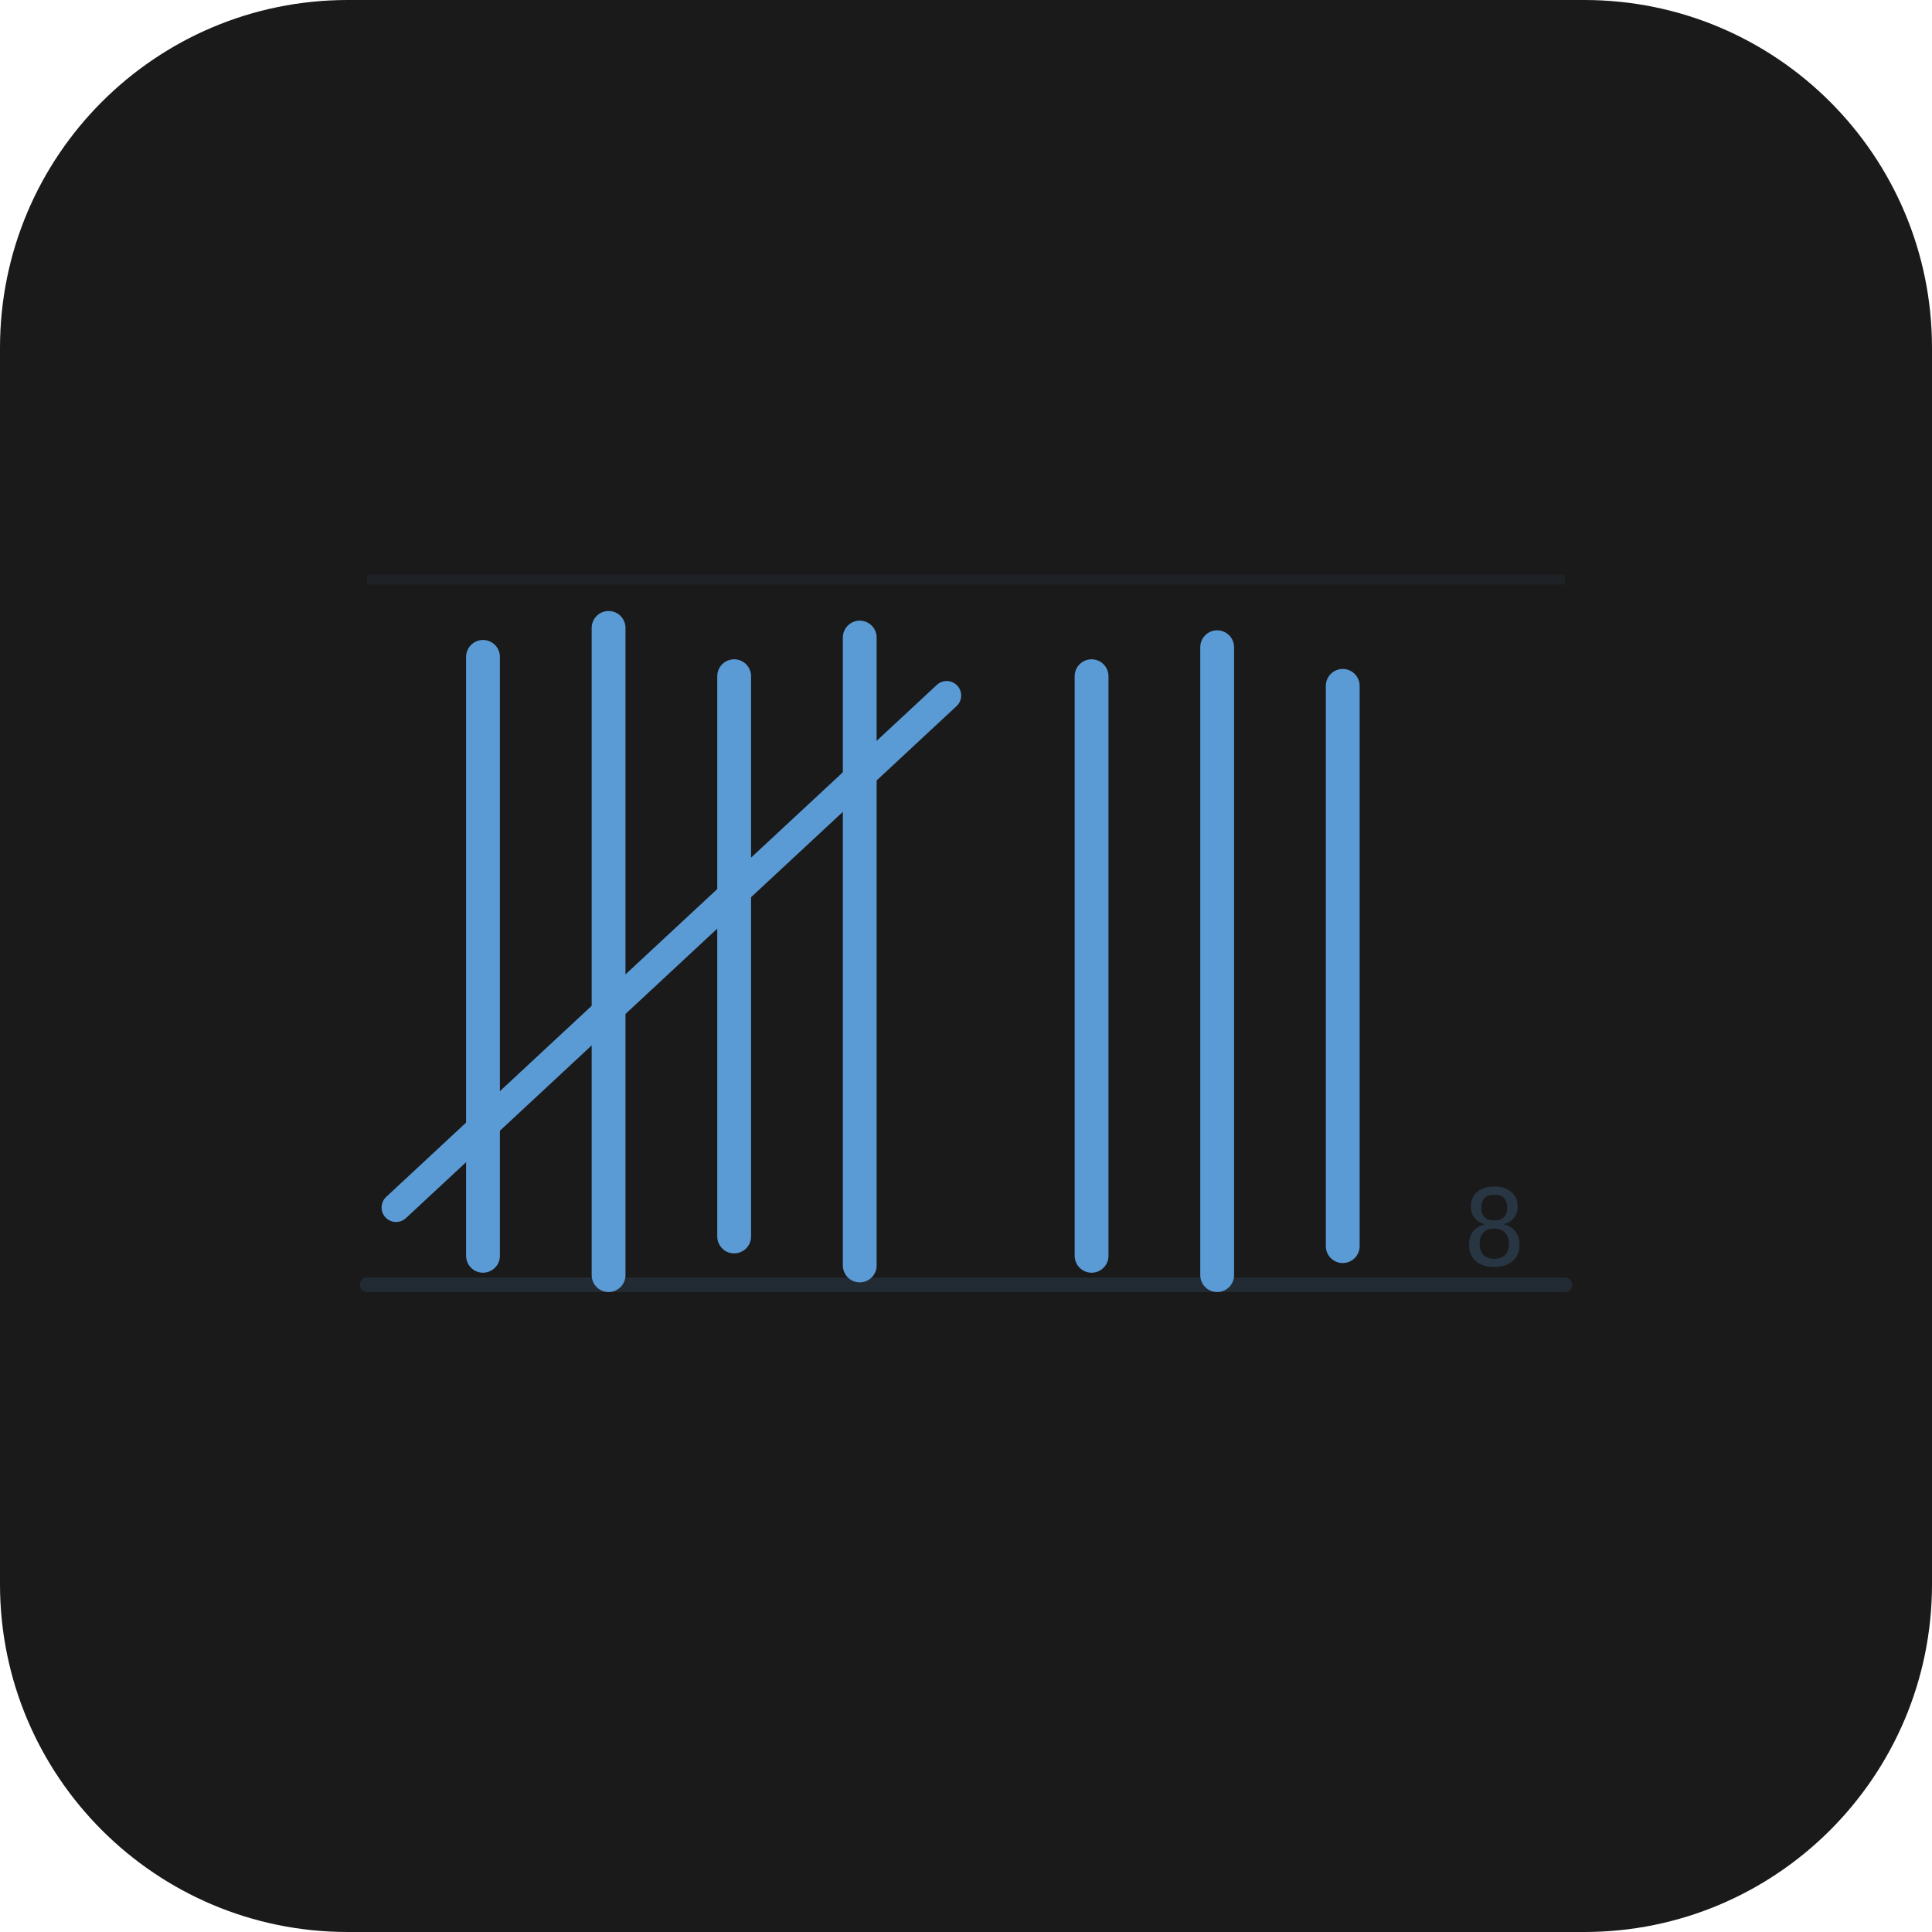
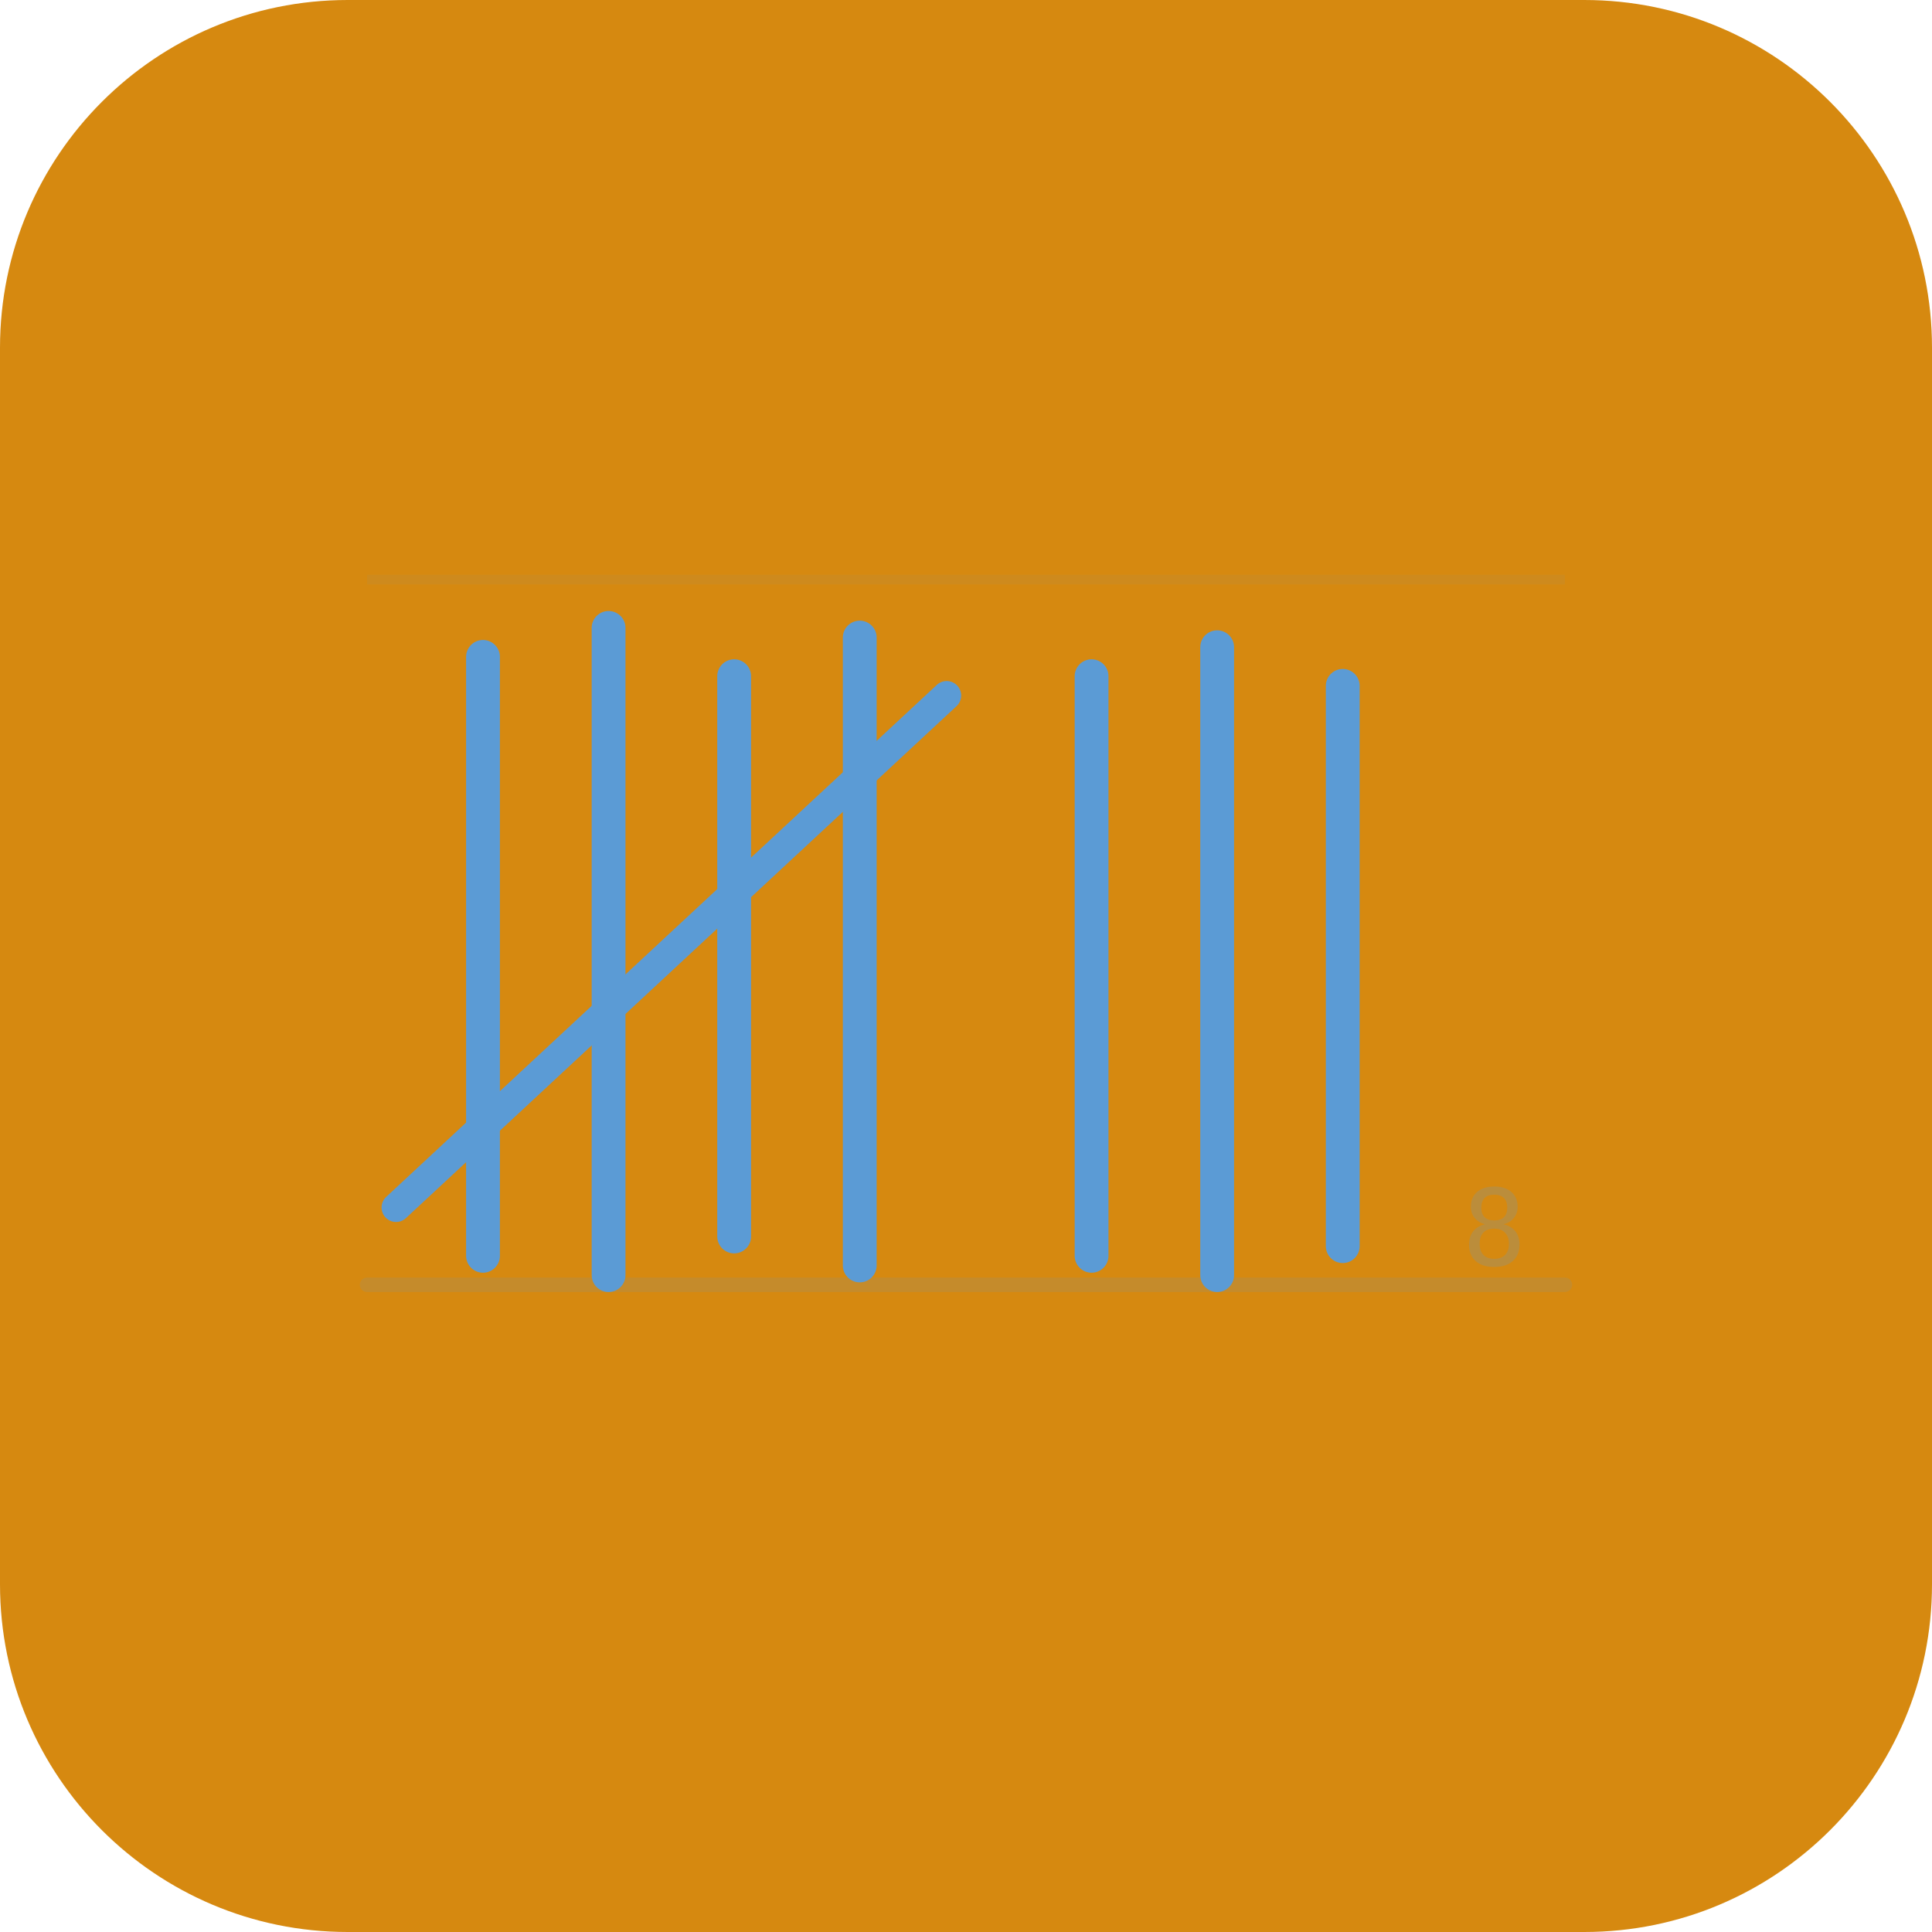
<svg xmlns="http://www.w3.org/2000/svg" width="200" height="200" viewBox="0 0 200 200">
-   <rect width="200" height="200" fill="#1a1a1a" rx="36" />
+   <rect width="200" height="200" fill="#d68910" rx="36" />
  <line x1="38" y1="133" x2="162" y2="133" stroke="rgba(91,155,213,0.14)" stroke-width="1.5" stroke-linecap="round" />
  <line x1="50" y1="68" x2="50" y2="130" stroke="#5B9BD5" stroke-width="3.5" stroke-linecap="round" />
  <line x1="63" y1="65" x2="63" y2="132" stroke="#5B9BD5" stroke-width="3.5" stroke-linecap="round" />
  <line x1="76" y1="70" x2="76" y2="128" stroke="#5B9BD5" stroke-width="3.5" stroke-linecap="round" />
  <line x1="89" y1="66" x2="89" y2="131" stroke="#5B9BD5" stroke-width="3.5" stroke-linecap="round" />
  <line x1="41" y1="125" x2="98" y2="72" stroke="#5B9BD5" stroke-width="3" stroke-linecap="round" />
  <line x1="113" y1="70" x2="113" y2="130" stroke="#5B9BD5" stroke-width="3.5" stroke-linecap="round" />
  <line x1="126" y1="67" x2="126" y2="132" stroke="#5B9BD5" stroke-width="3.5" stroke-linecap="round" />
  <line x1="139" y1="71" x2="139" y2="129" stroke="#5B9BD5" stroke-width="3.5" stroke-linecap="round" />
  <text x="158" y="131" font-family="monospace" font-size="11" fill="rgba(91,155,213,0.22)" text-anchor="end">8</text>
  <line x1="38" y1="60" x2="162" y2="60" stroke="rgba(91,155,213,0.07)" stroke-width="1" />
</svg>
